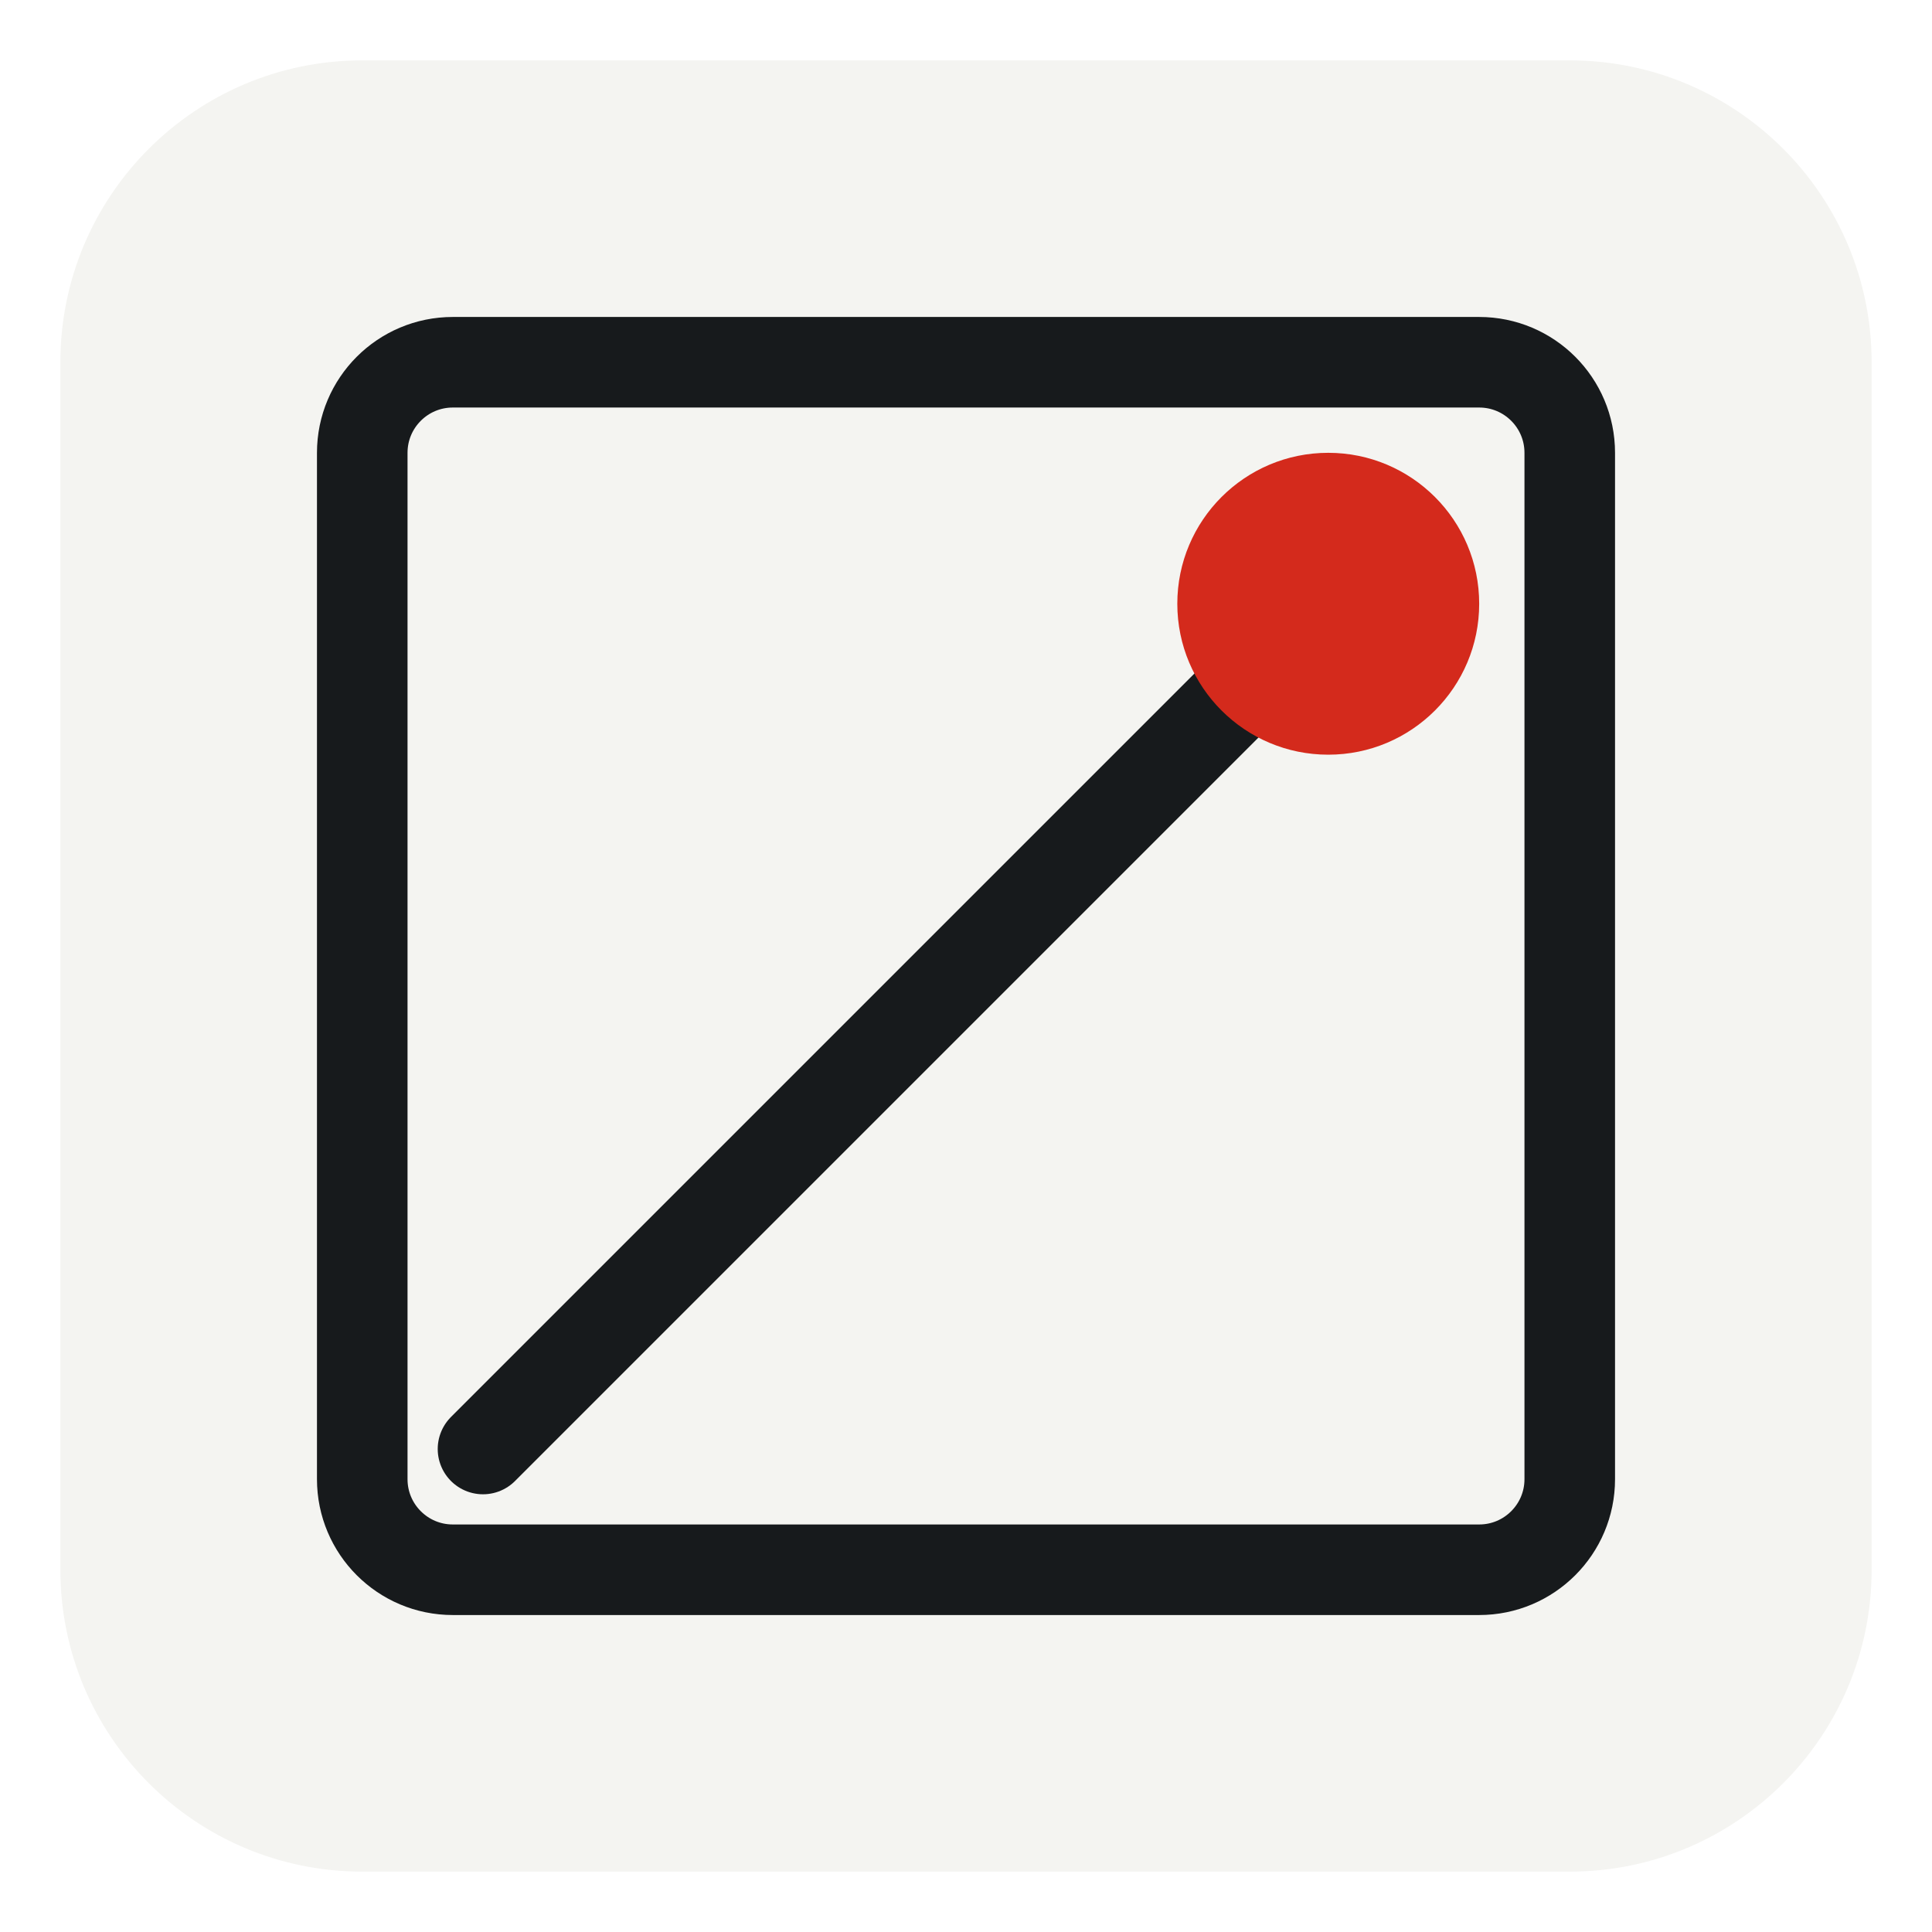
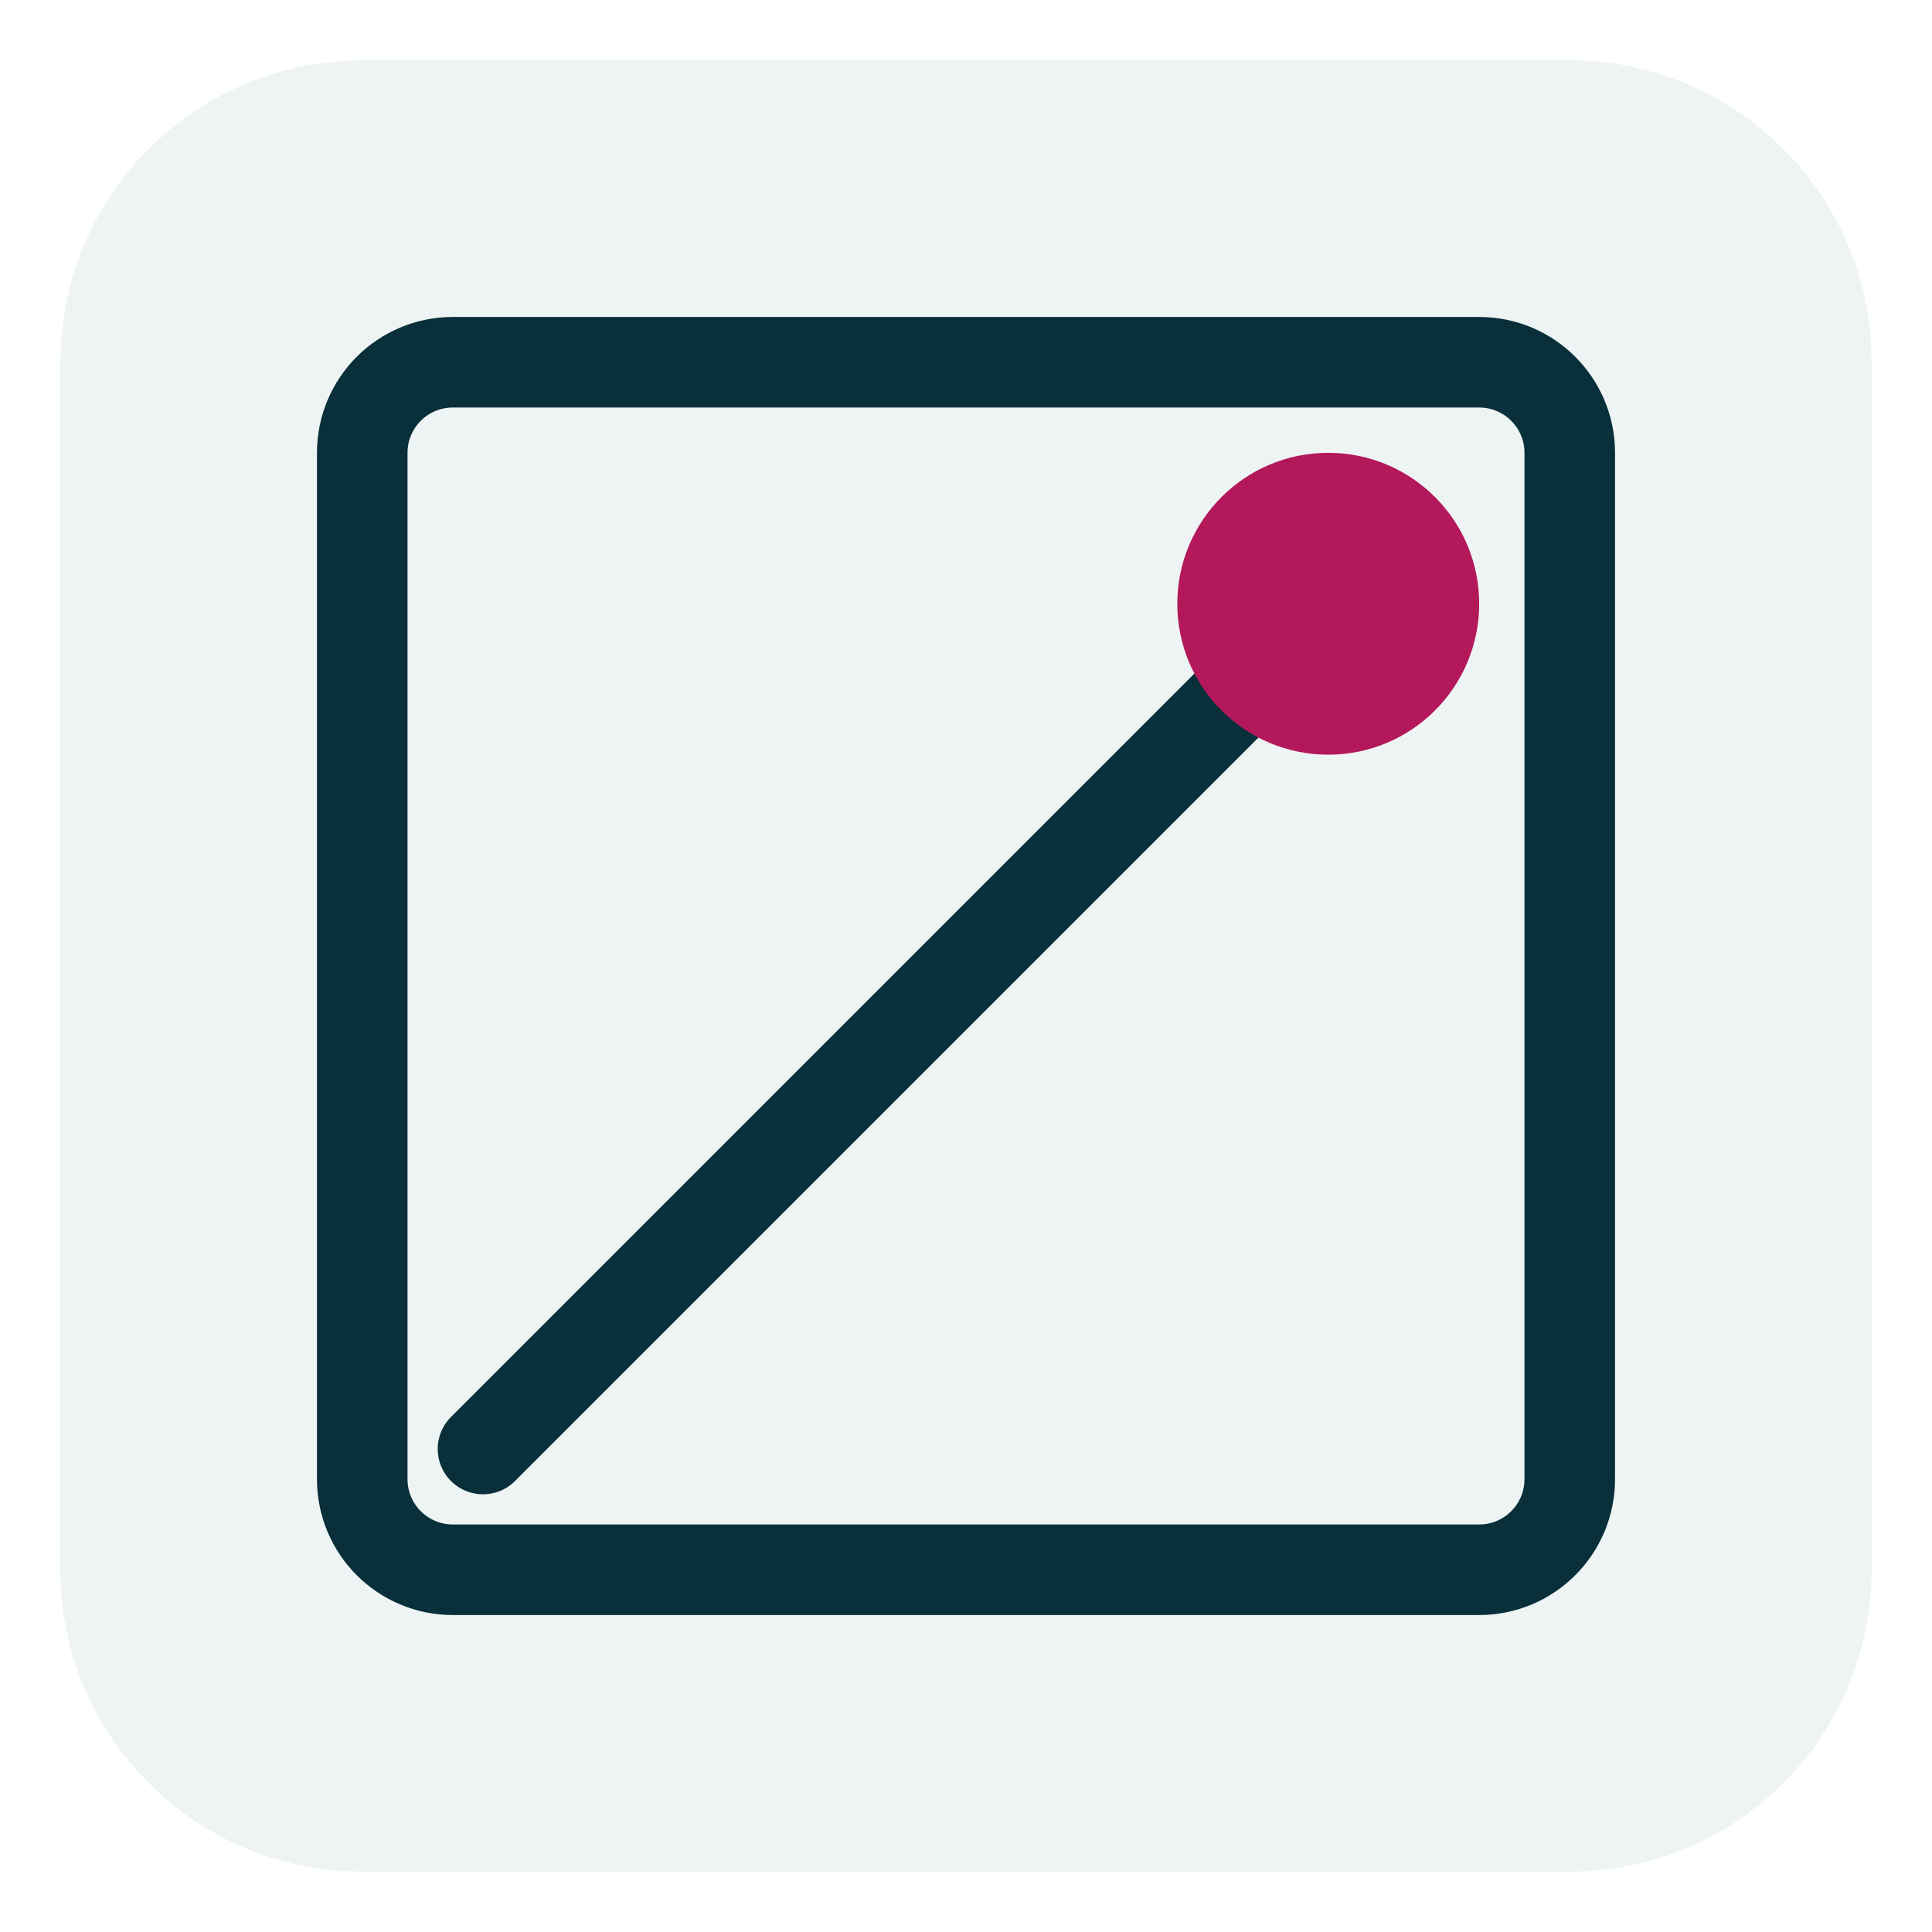
<svg xmlns="http://www.w3.org/2000/svg" viewBox="0 0 64 64" role="img" aria-label="Radar Regulatorio MX">
  <style>
-     .tile { fill: #F4F4F1; }
-     .frame { stroke: #171A1C; }
-     .sweep { stroke: #171A1C; }
-     .dot { fill: #D42A1C; }
+     .tile { fill: #EEF4F3; }
+     .frame { stroke: #082F3A; }
+     .sweep { stroke: #082F3A; }
+     .dot { fill: #B3185B; }
    @media (prefers-color-scheme: dark) {
-       .tile { fill: #14171A; }
-       .frame { stroke: #ECEBE6; }
-       .sweep { stroke: #ECEBE6; }
-       .dot { fill: #F0553F; }
+       .tile { fill: #071C23; }
+       .frame { stroke: #EAF3F2; }
+       .sweep { stroke: #EAF3F2; }
+       .dot { fill: #FF72AD; }
    }
  </style>
  <rect class="tile" x="2" y="2" width="60" height="60" rx="10" />
  <rect class="frame" x="12" y="12" width="40" height="40" rx="3" fill="none" stroke-width="3" />
  <line class="sweep" x1="16" y1="48" x2="44" y2="20" stroke-width="3" stroke-linecap="round" />
  <circle class="dot" cx="44" cy="20" r="5" />
</svg>
